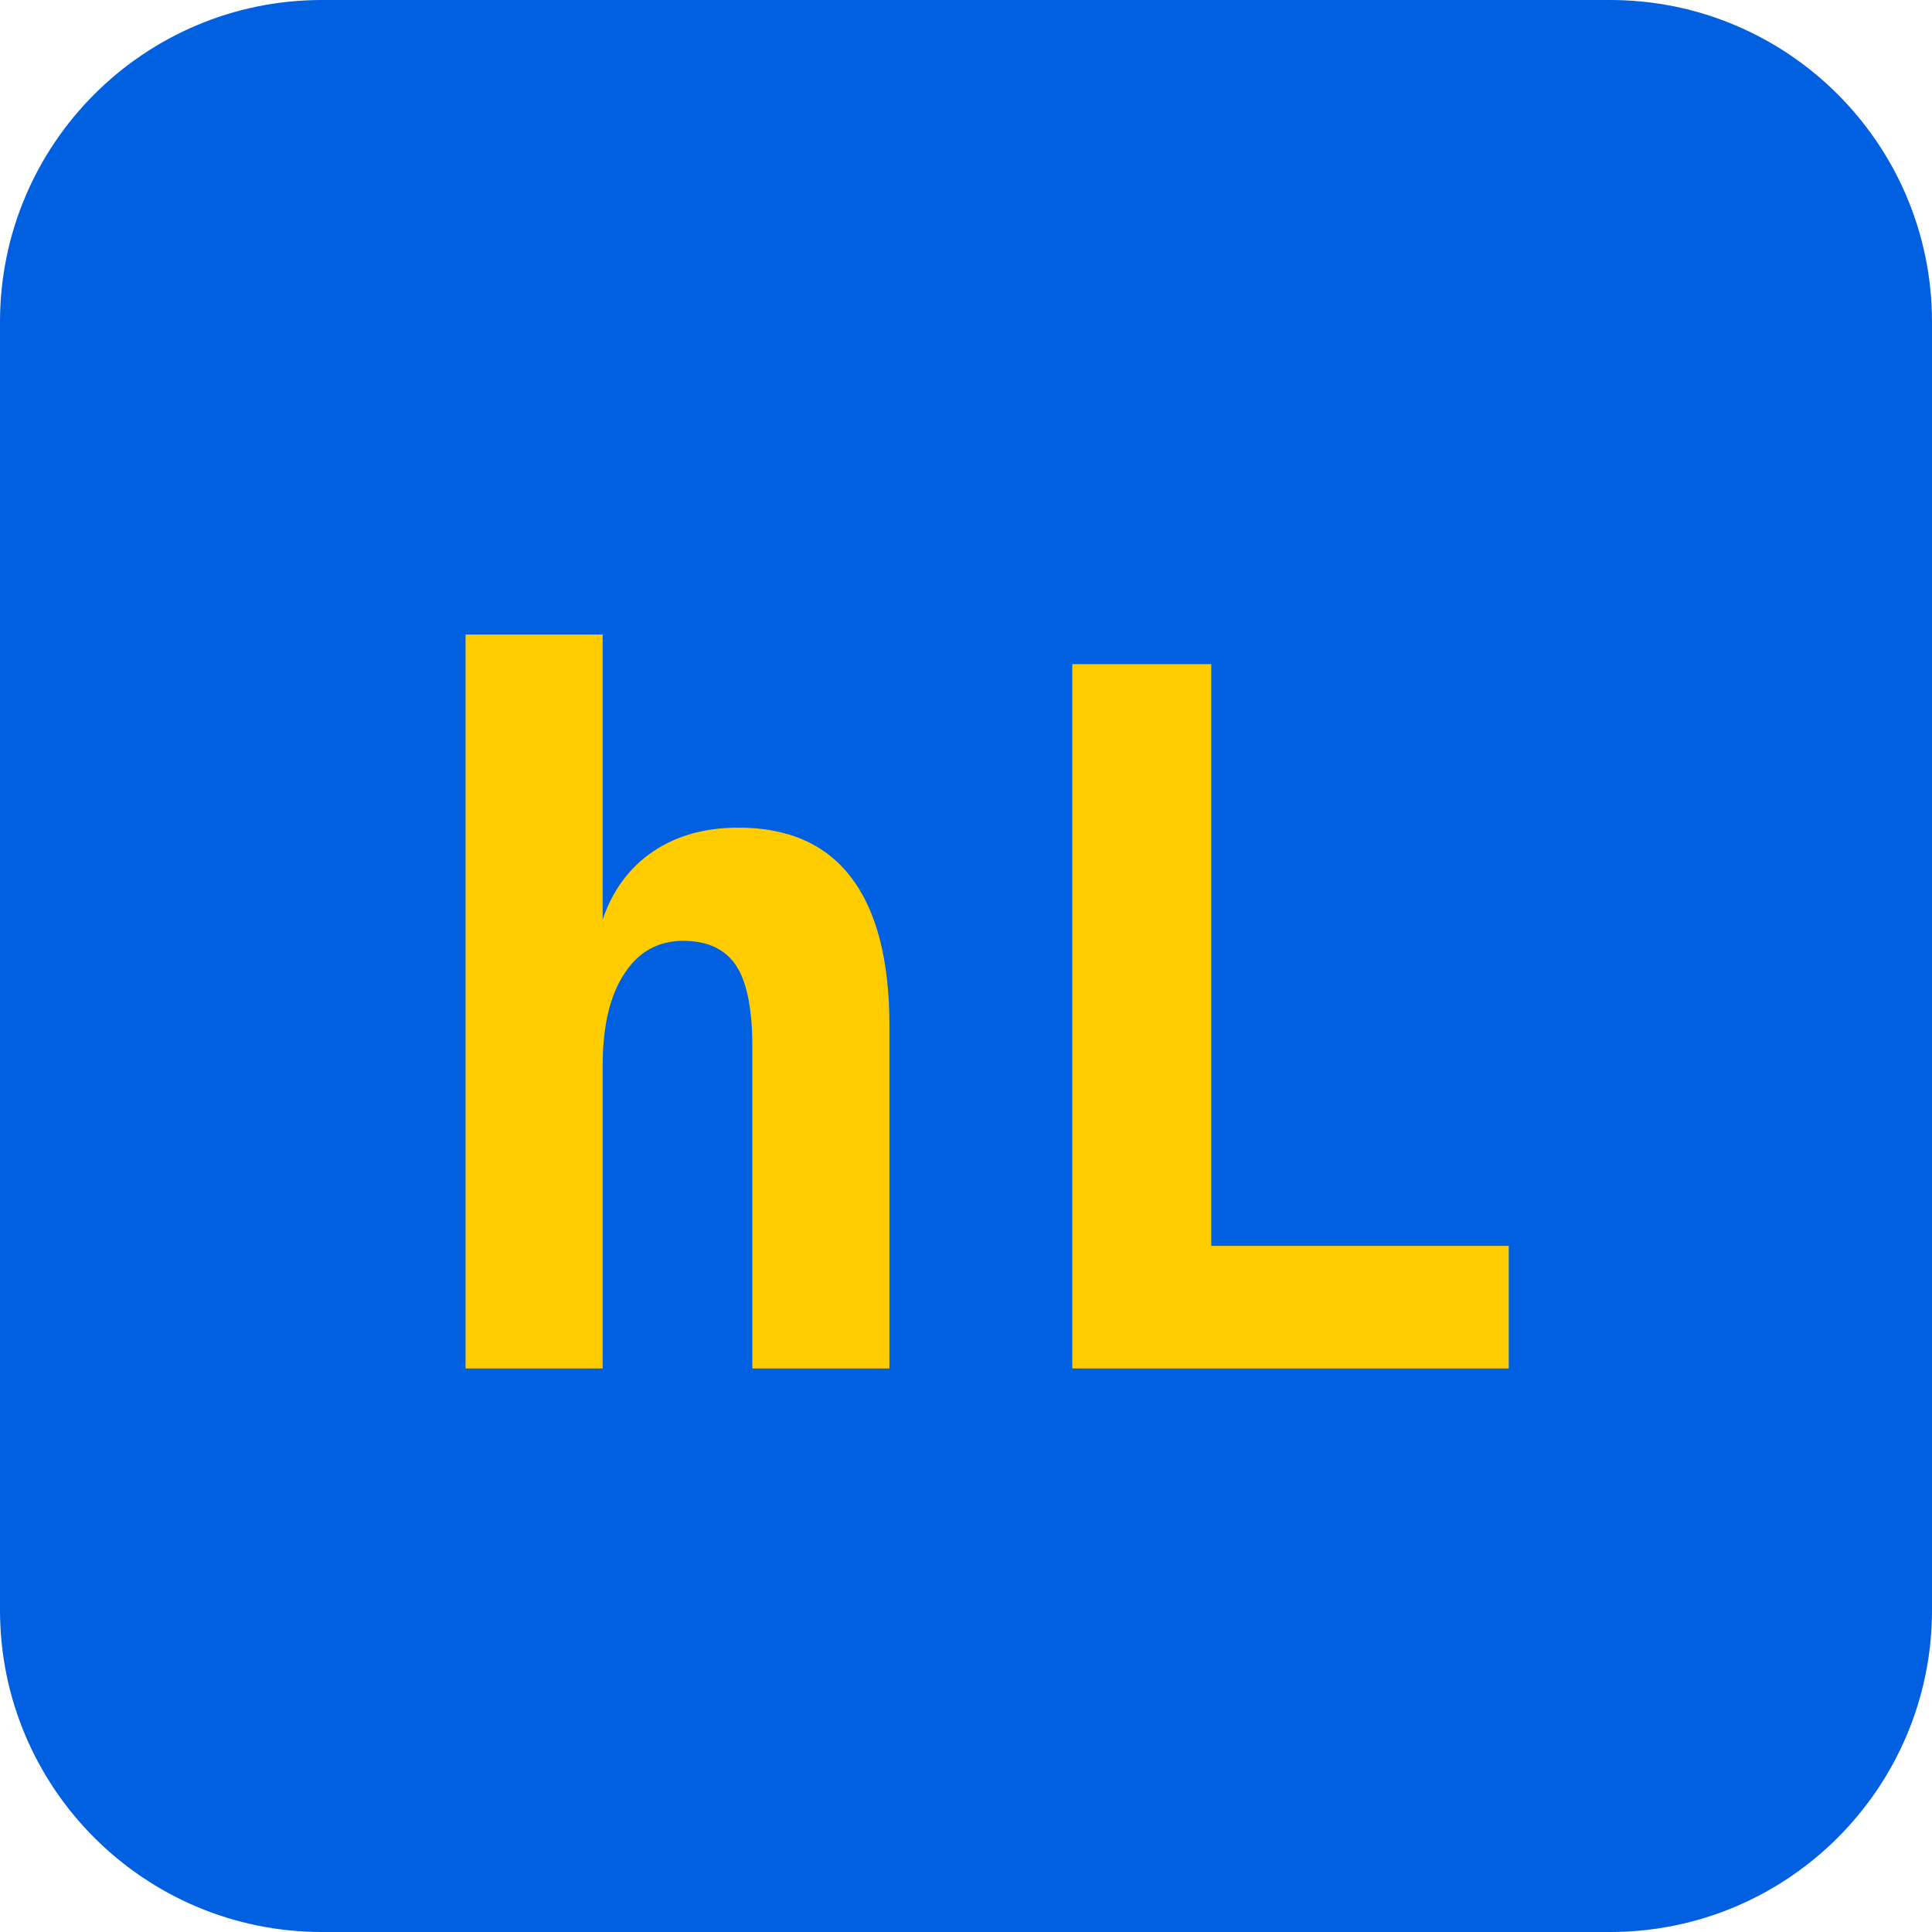
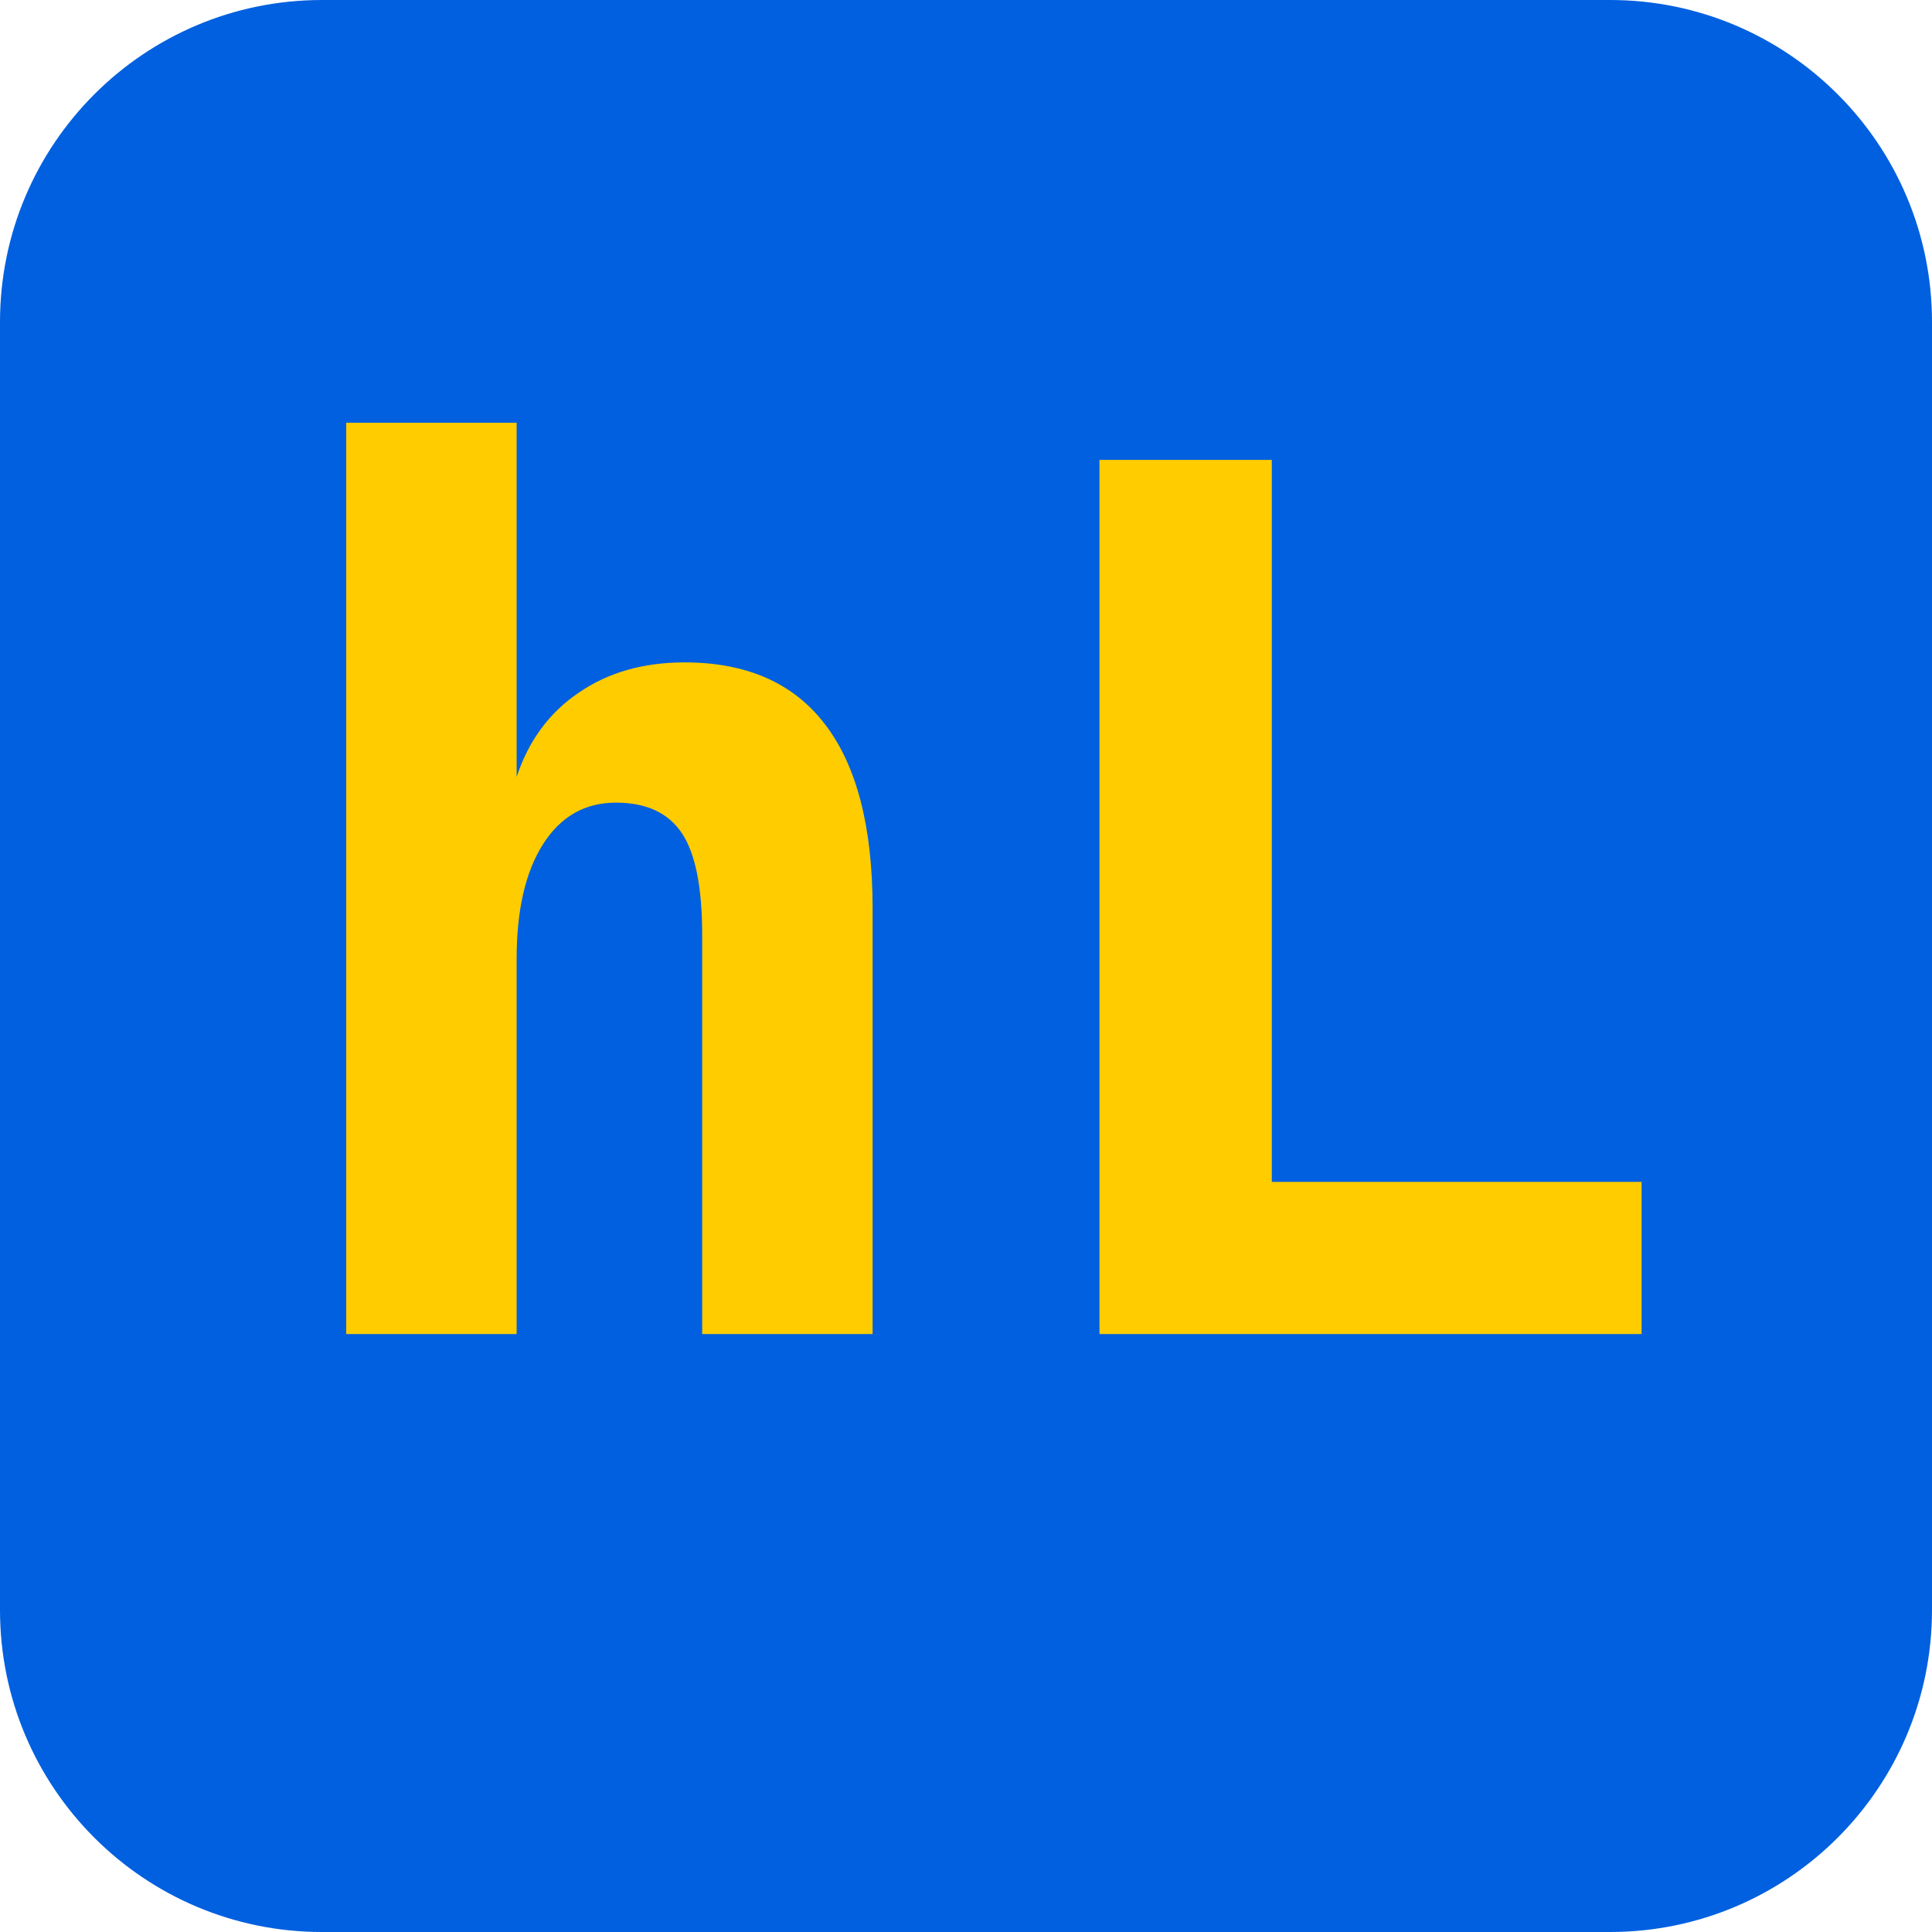
- <svg xmlns="http://www.w3.org/2000/svg" viewBox="0 0 48 48" width="48" height="48">
-   <rect width="48" height="48" rx="8" fill="#0060df" />
-   <text x="24" y="34" text-anchor="middle" font-family="monospace" font-size="24" font-weight="bold" fill="#ffcc00">hL</text>
+ <svg xmlns="http://www.w3.org/2000/svg" viewBox="0 0 48 48" width="48" height="48" version="1.1" id="svg6">
+   <defs id="defs10" />
+   <rect width="48" height="48" rx="8" fill="#0060df" id="rect2" />
+   <text x="24.038" y="33.143" text-anchor="middle" font-family="monospace" font-size="29.789px" font-weight="bold" fill="#ffcc00" id="text4" style="stroke-width:1.241">hL</text>
</svg>
